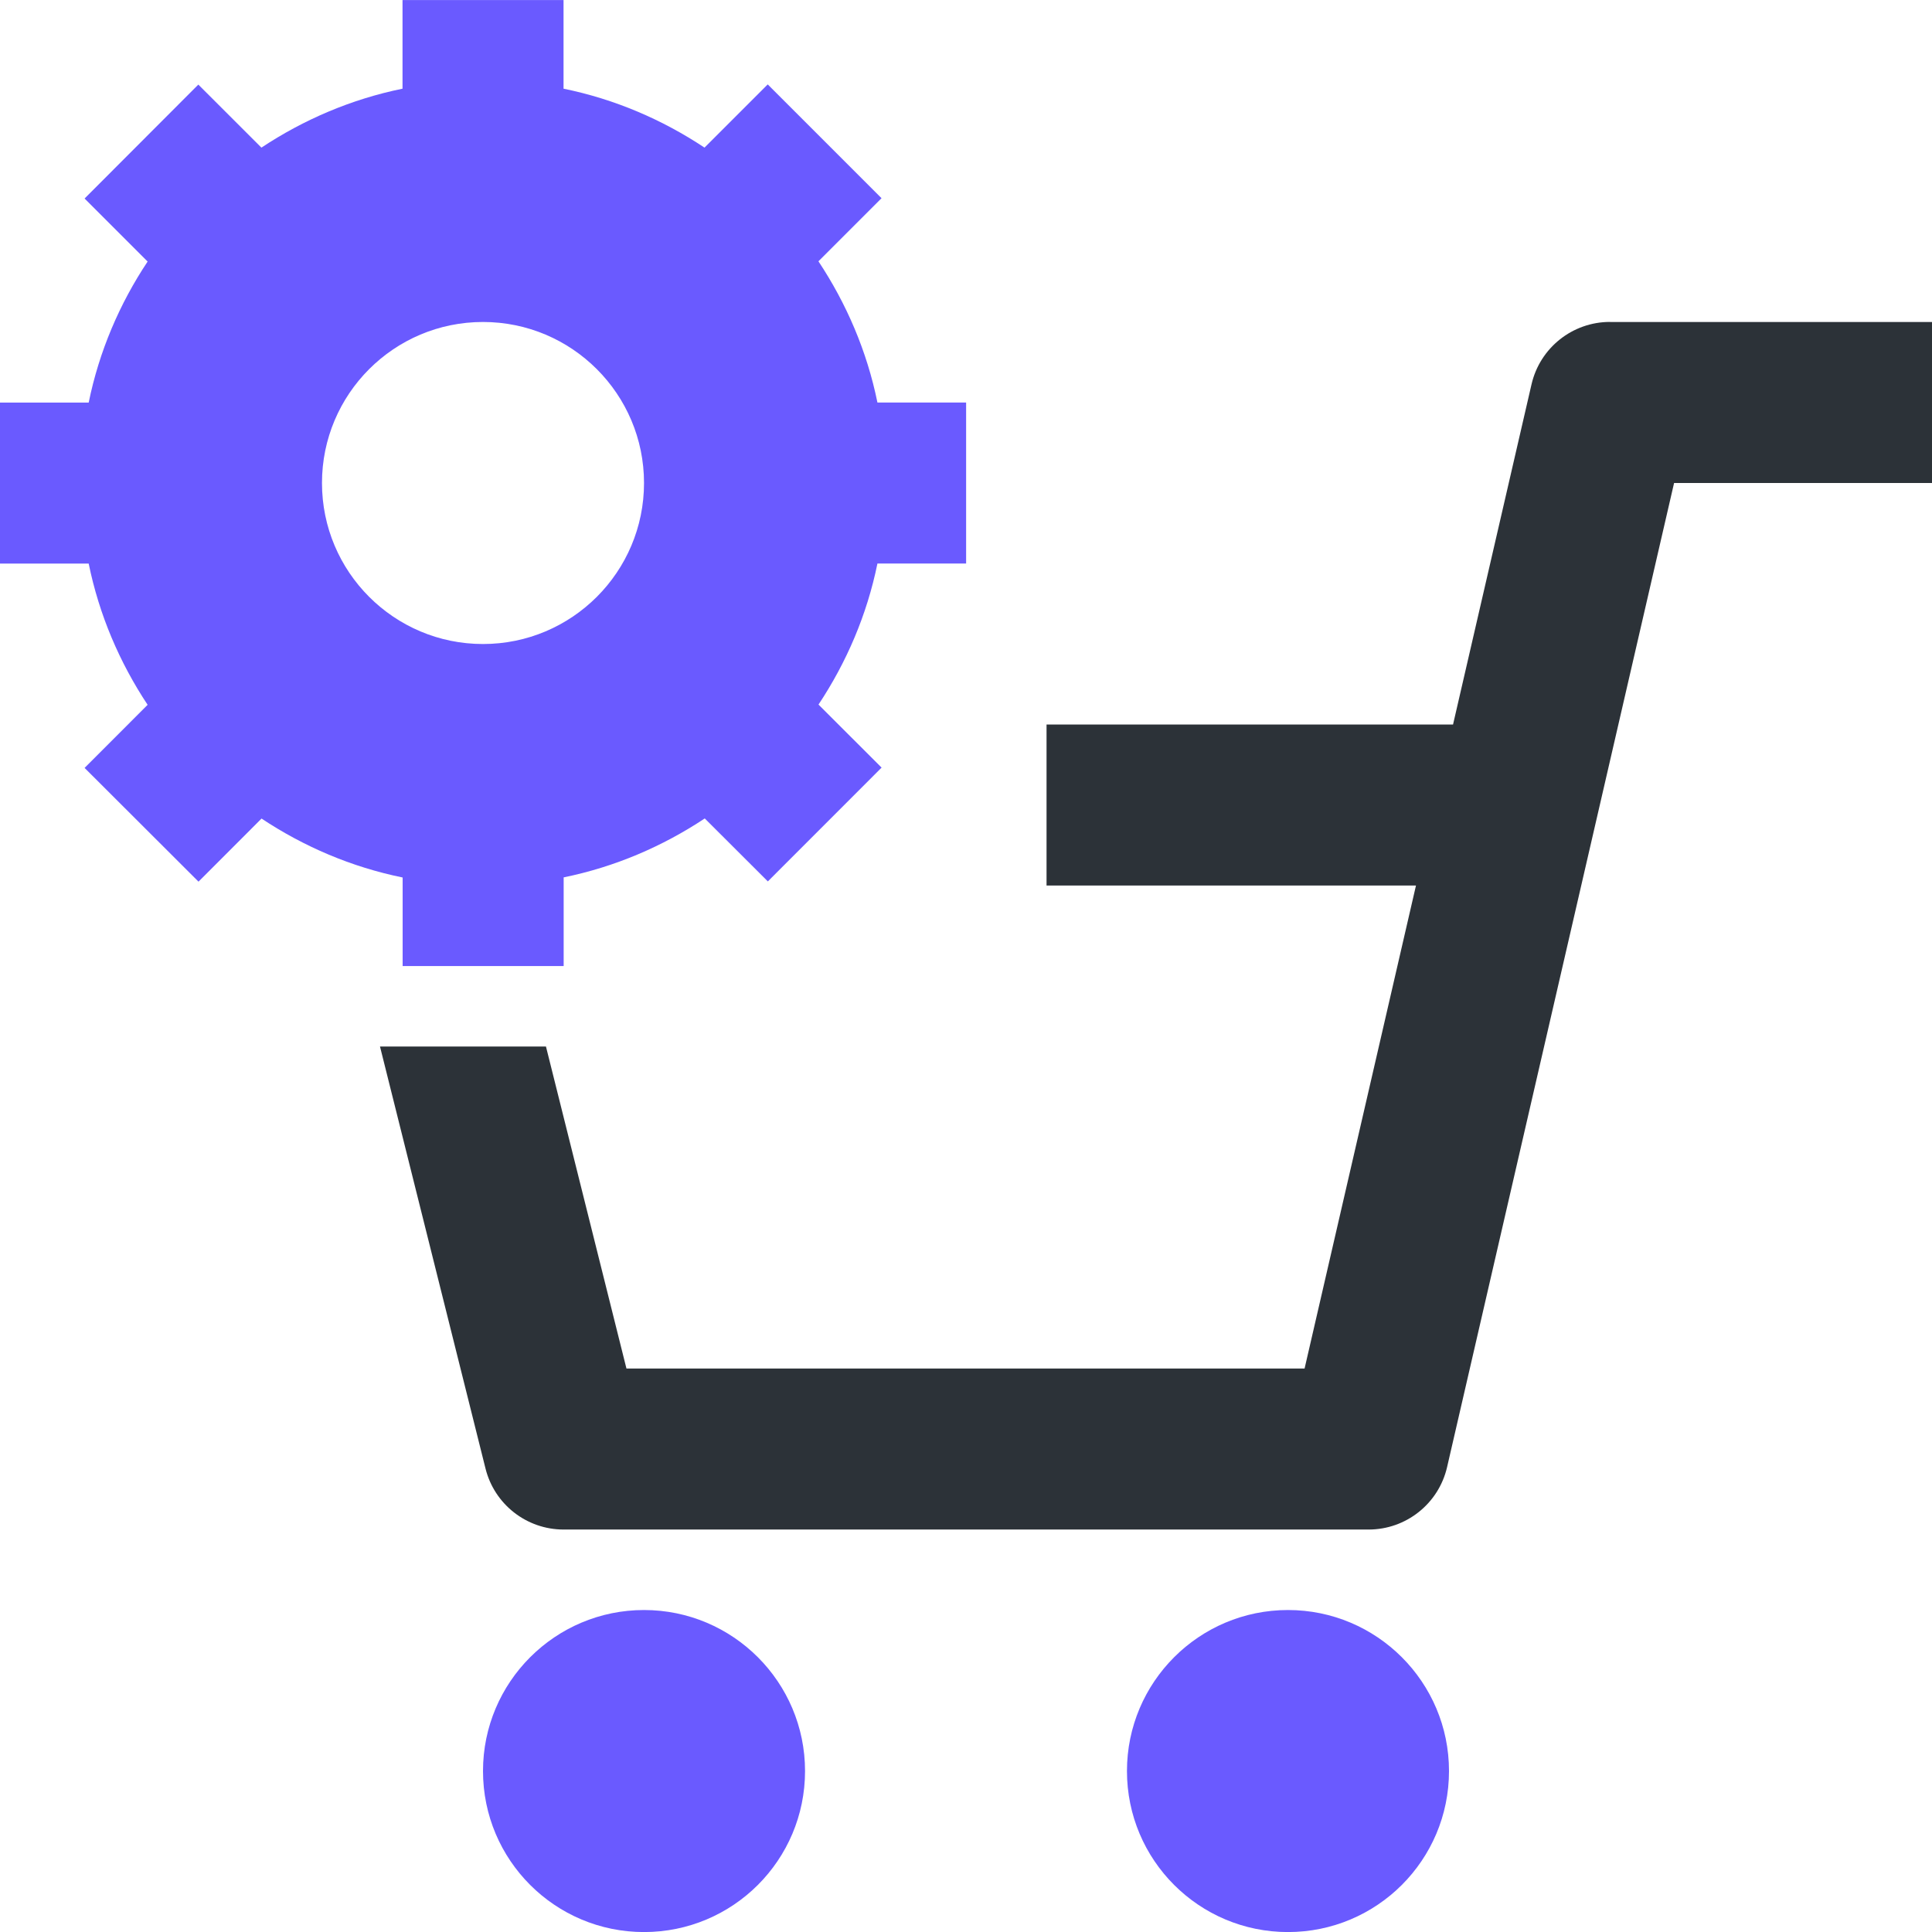
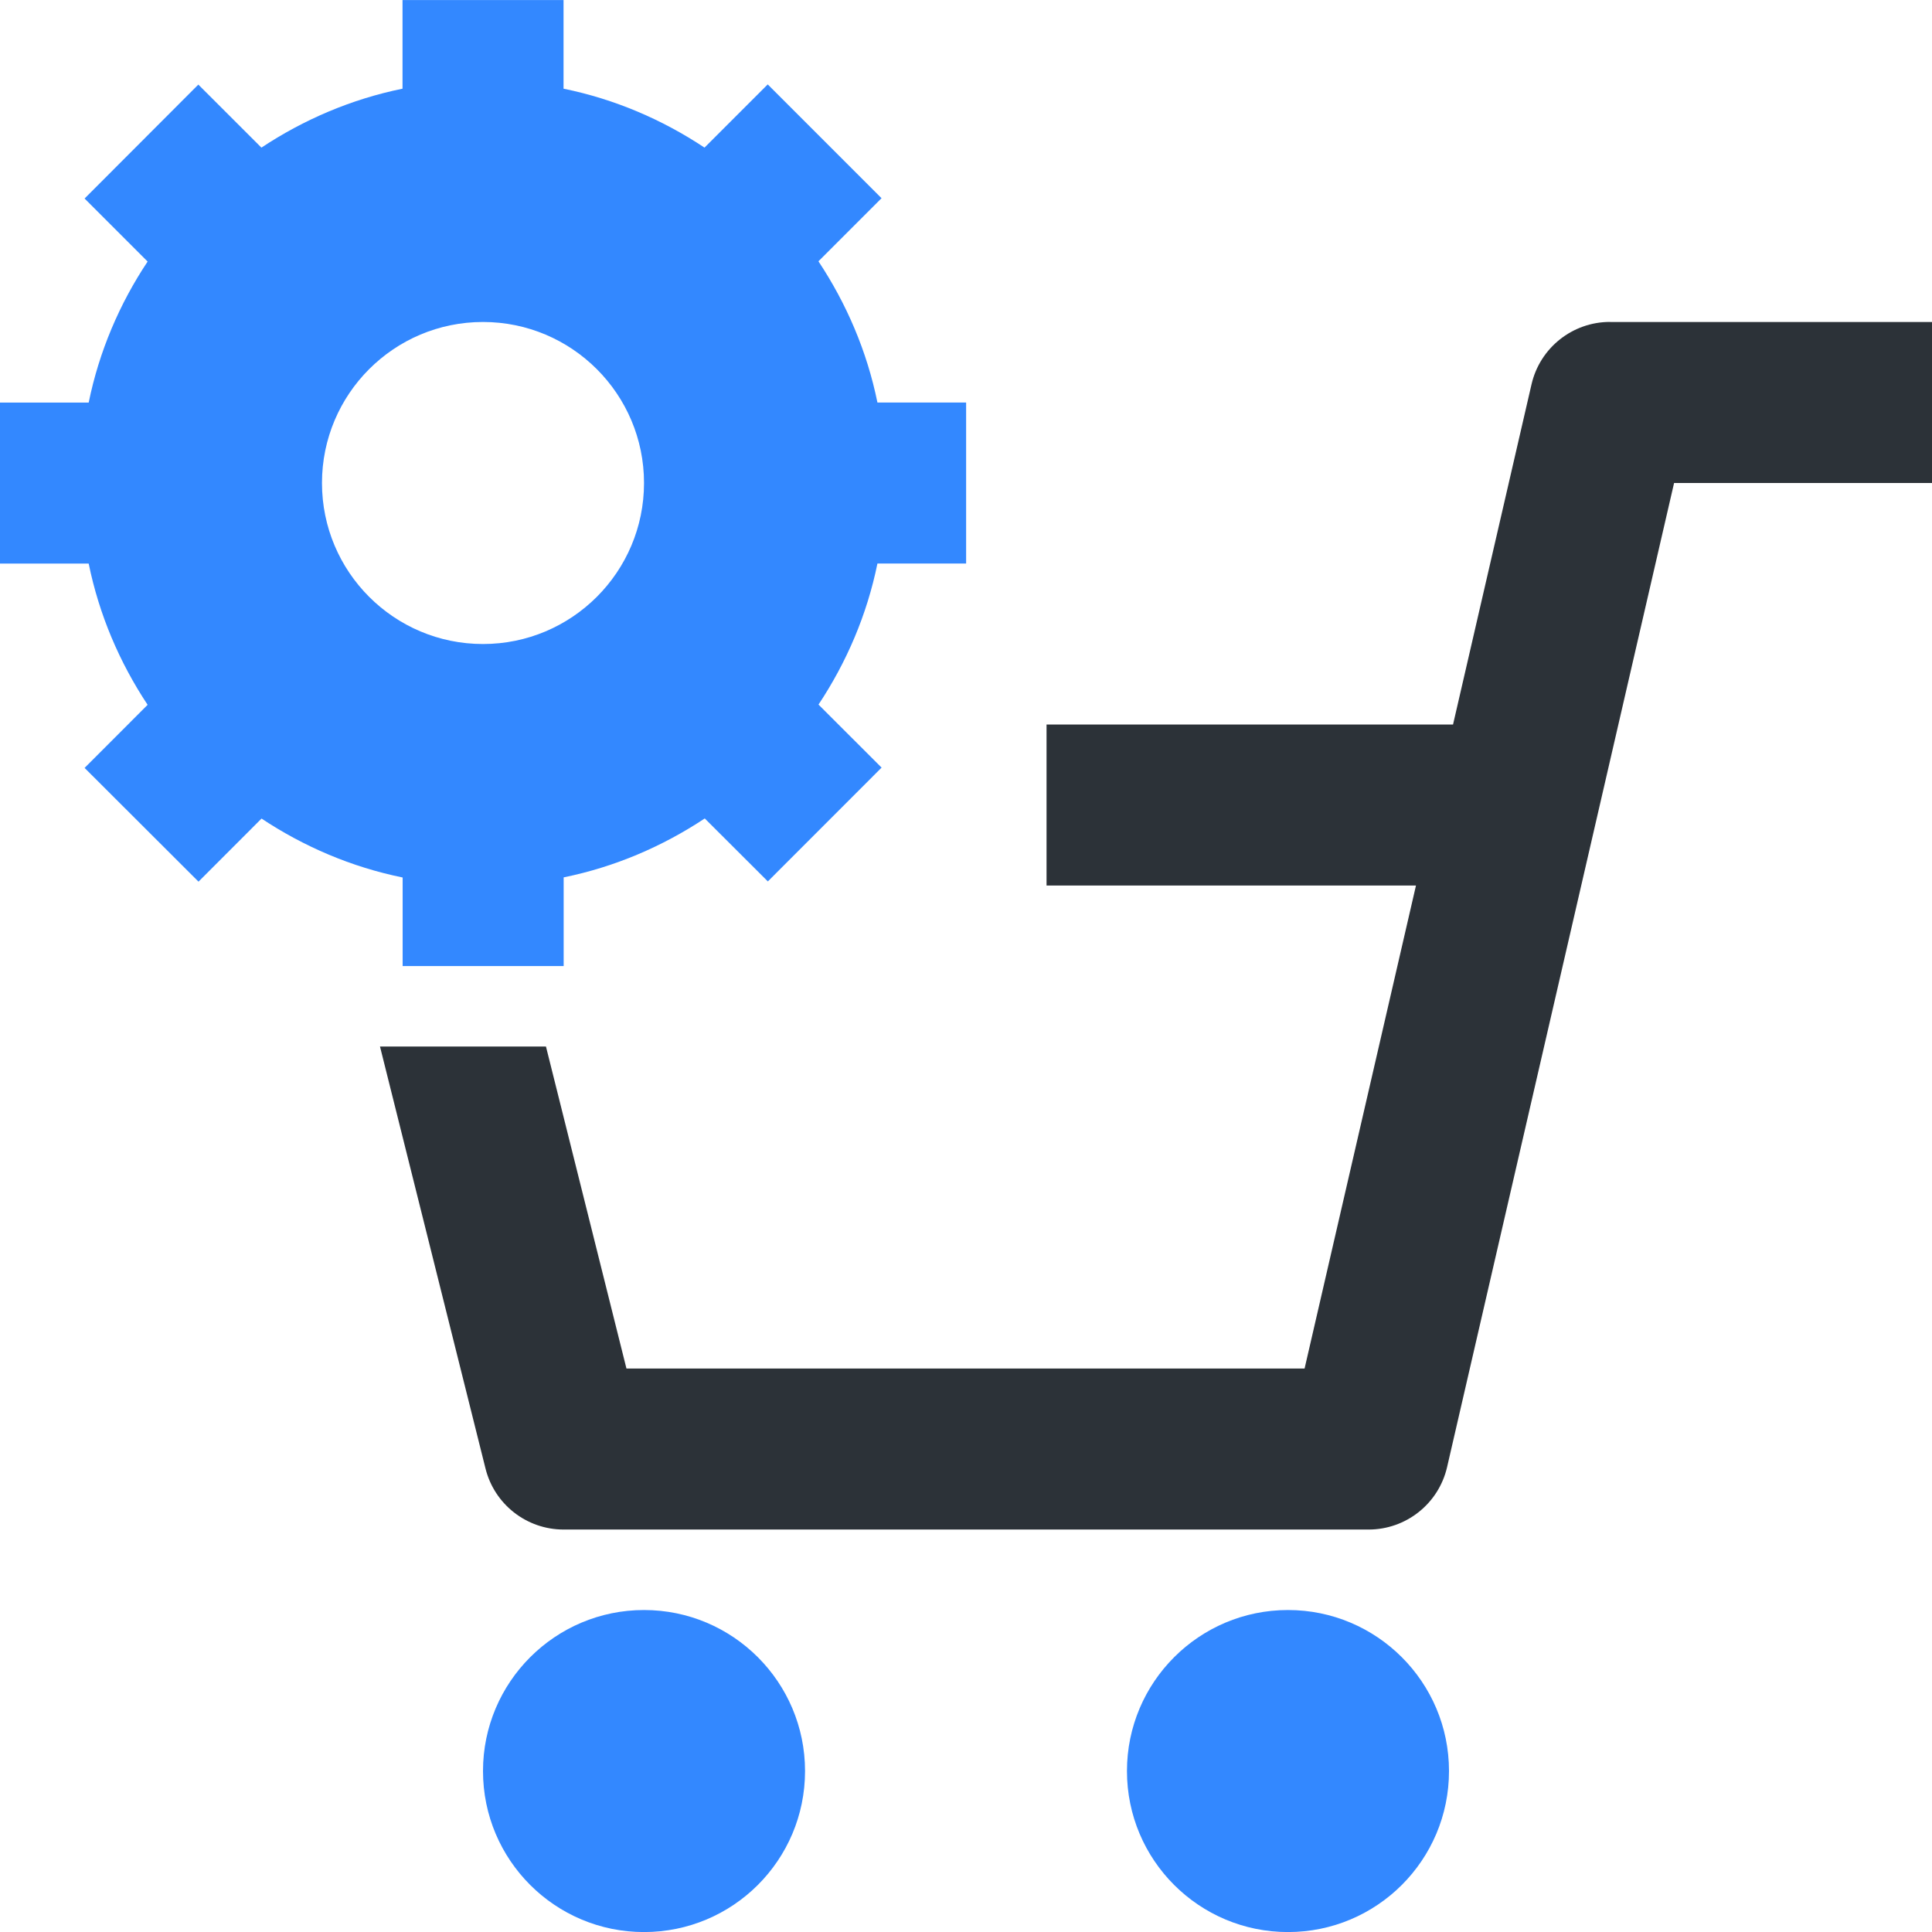
<svg xmlns="http://www.w3.org/2000/svg" version="1.1" width="32" height="32" viewBox="0 0 32 32">
-   <path fill="#6a5aff" d="M10.667 26.667c-1.472 0-2.667 1.195-2.667 2.667 0 1.475 1.195 2.667 2.667 2.667s2.667-1.192 2.667-2.667c0-1.472-1.195-2.667-2.667-2.667z" />
-   <path fill="#6a5aff" d="M21.333 26.667c-1.472 0-2.667 1.195-2.667 2.667 0 1.475 1.195 2.667 2.667 2.667s2.667-1.192 2.667-2.667c0-1.472-1.195-2.667-2.667-2.667z" />
+   <path fill="#38f" d="M10.667 26.667c-1.472 0-2.667 1.195-2.667 2.667 0 1.475 1.195 2.667 2.667 2.667s2.667-1.192 2.667-2.667c0-1.472-1.195-2.667-2.667-2.667z" />
+   <path fill="#38f" d="M21.333 26.667c-1.472 0-2.667 1.195-2.667 2.667 0 1.475 1.195 2.667 2.667 2.667s2.667-1.192 2.667-2.667c0-1.472-1.195-2.667-2.667-2.667z" />
  <path fill="#2c3238" d="M26.667 5.332c-0.621 0-1.16 0.428-1.3 1.033l-1.3 5.635h-6.733v2.667h6.119l-1.845 8h-11.232l-1.333-5.333h-2.749l1.748 6.991c0.148 0.592 0.681 1.009 1.293 1.009h13.333c0.621 0 1.16-0.428 1.3-1.033l3.76-16.301h4.273v-2.667h-5.333z" />
-   <path fill="#6a5aff" d="M5.333 8c0-1.472 1.193-2.667 2.667-2.667 1.472 0 2.667 1.195 2.667 2.667s-1.195 2.667-2.667 2.667c-1.473 0-2.667-1.195-2.667-2.667v0zM6.669 16.001h2.667v-1.469c0.849-0.173 1.637-0.512 2.337-0.976l1.045 1.043 1.884-1.885-1.045-1.044c0.464-0.699 0.803-1.487 0.976-2.336h1.469v-2.667h-1.469c-0.173-0.851-0.513-1.639-0.977-2.339l1.045-1.045-1.885-1.885-1.047 1.047c-0.697-0.463-1.485-0.803-2.335-0.976v-1.468h-2.667v1.468c-0.849 0.173-1.639 0.513-2.337 0.976l-1.045-1.044-1.884 1.887 1.044 1.044c-0.464 0.697-0.803 1.487-0.976 2.336h-1.469v2.667h1.469c0.173 0.849 0.512 1.639 0.976 2.339l-1.044 1.045 1.887 1.884 1.044-1.045c0.699 0.464 1.488 0.803 2.337 0.976v1.469z" />
+   <path fill="#38f" d="M5.333 8c0-1.472 1.193-2.667 2.667-2.667 1.472 0 2.667 1.195 2.667 2.667s-1.195 2.667-2.667 2.667c-1.473 0-2.667-1.195-2.667-2.667zM6.669 16.001h2.667v-1.469c0.849-0.173 1.637-0.512 2.337-0.976l1.045 1.043 1.884-1.885-1.045-1.044c0.464-0.699 0.803-1.487 0.976-2.336h1.469v-2.667h-1.469c-0.173-0.851-0.513-1.639-0.977-2.339l1.045-1.045-1.885-1.885-1.047 1.047c-0.697-0.463-1.485-0.803-2.335-0.976v-1.468h-2.667v1.468c-0.849 0.173-1.639 0.513-2.337 0.976l-1.045-1.044-1.884 1.887 1.044 1.044c-0.464 0.697-0.803 1.487-0.976 2.336h-1.469v2.667h1.469c0.173 0.849 0.512 1.639 0.976 2.339l-1.044 1.045 1.887 1.884 1.044-1.045c0.699 0.464 1.488 0.803 2.337 0.976v1.469z" />
</svg>
